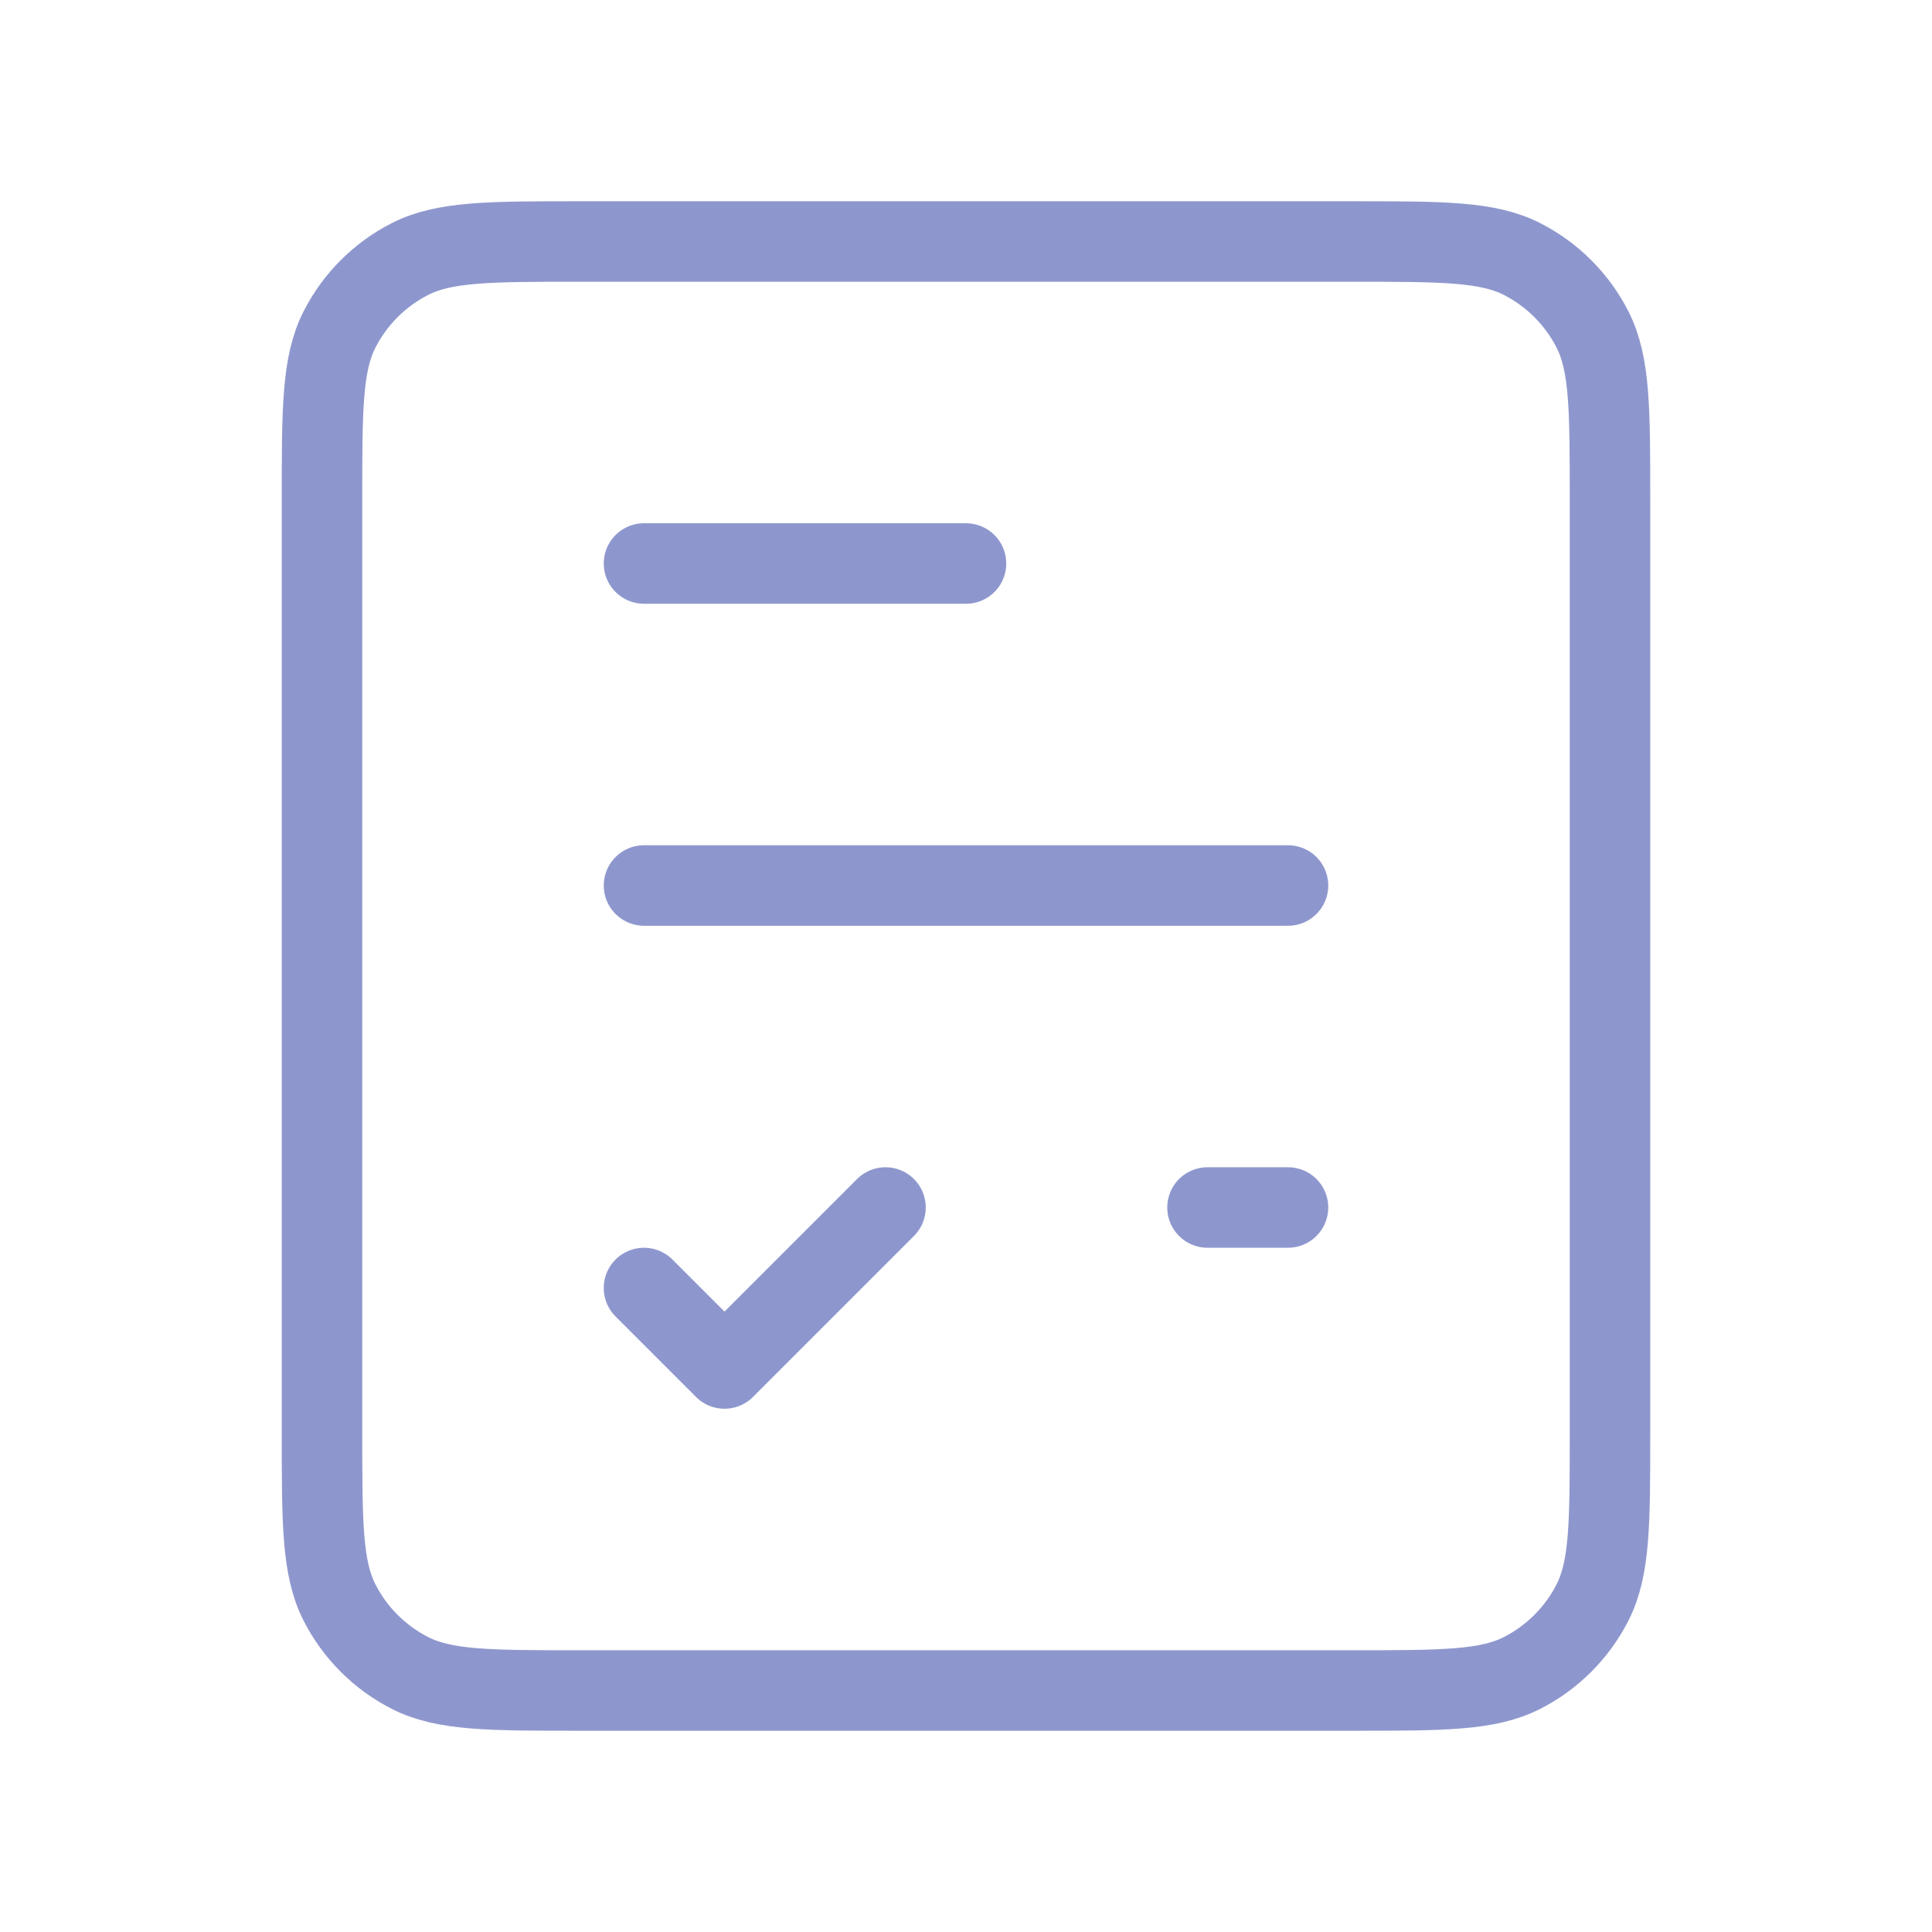
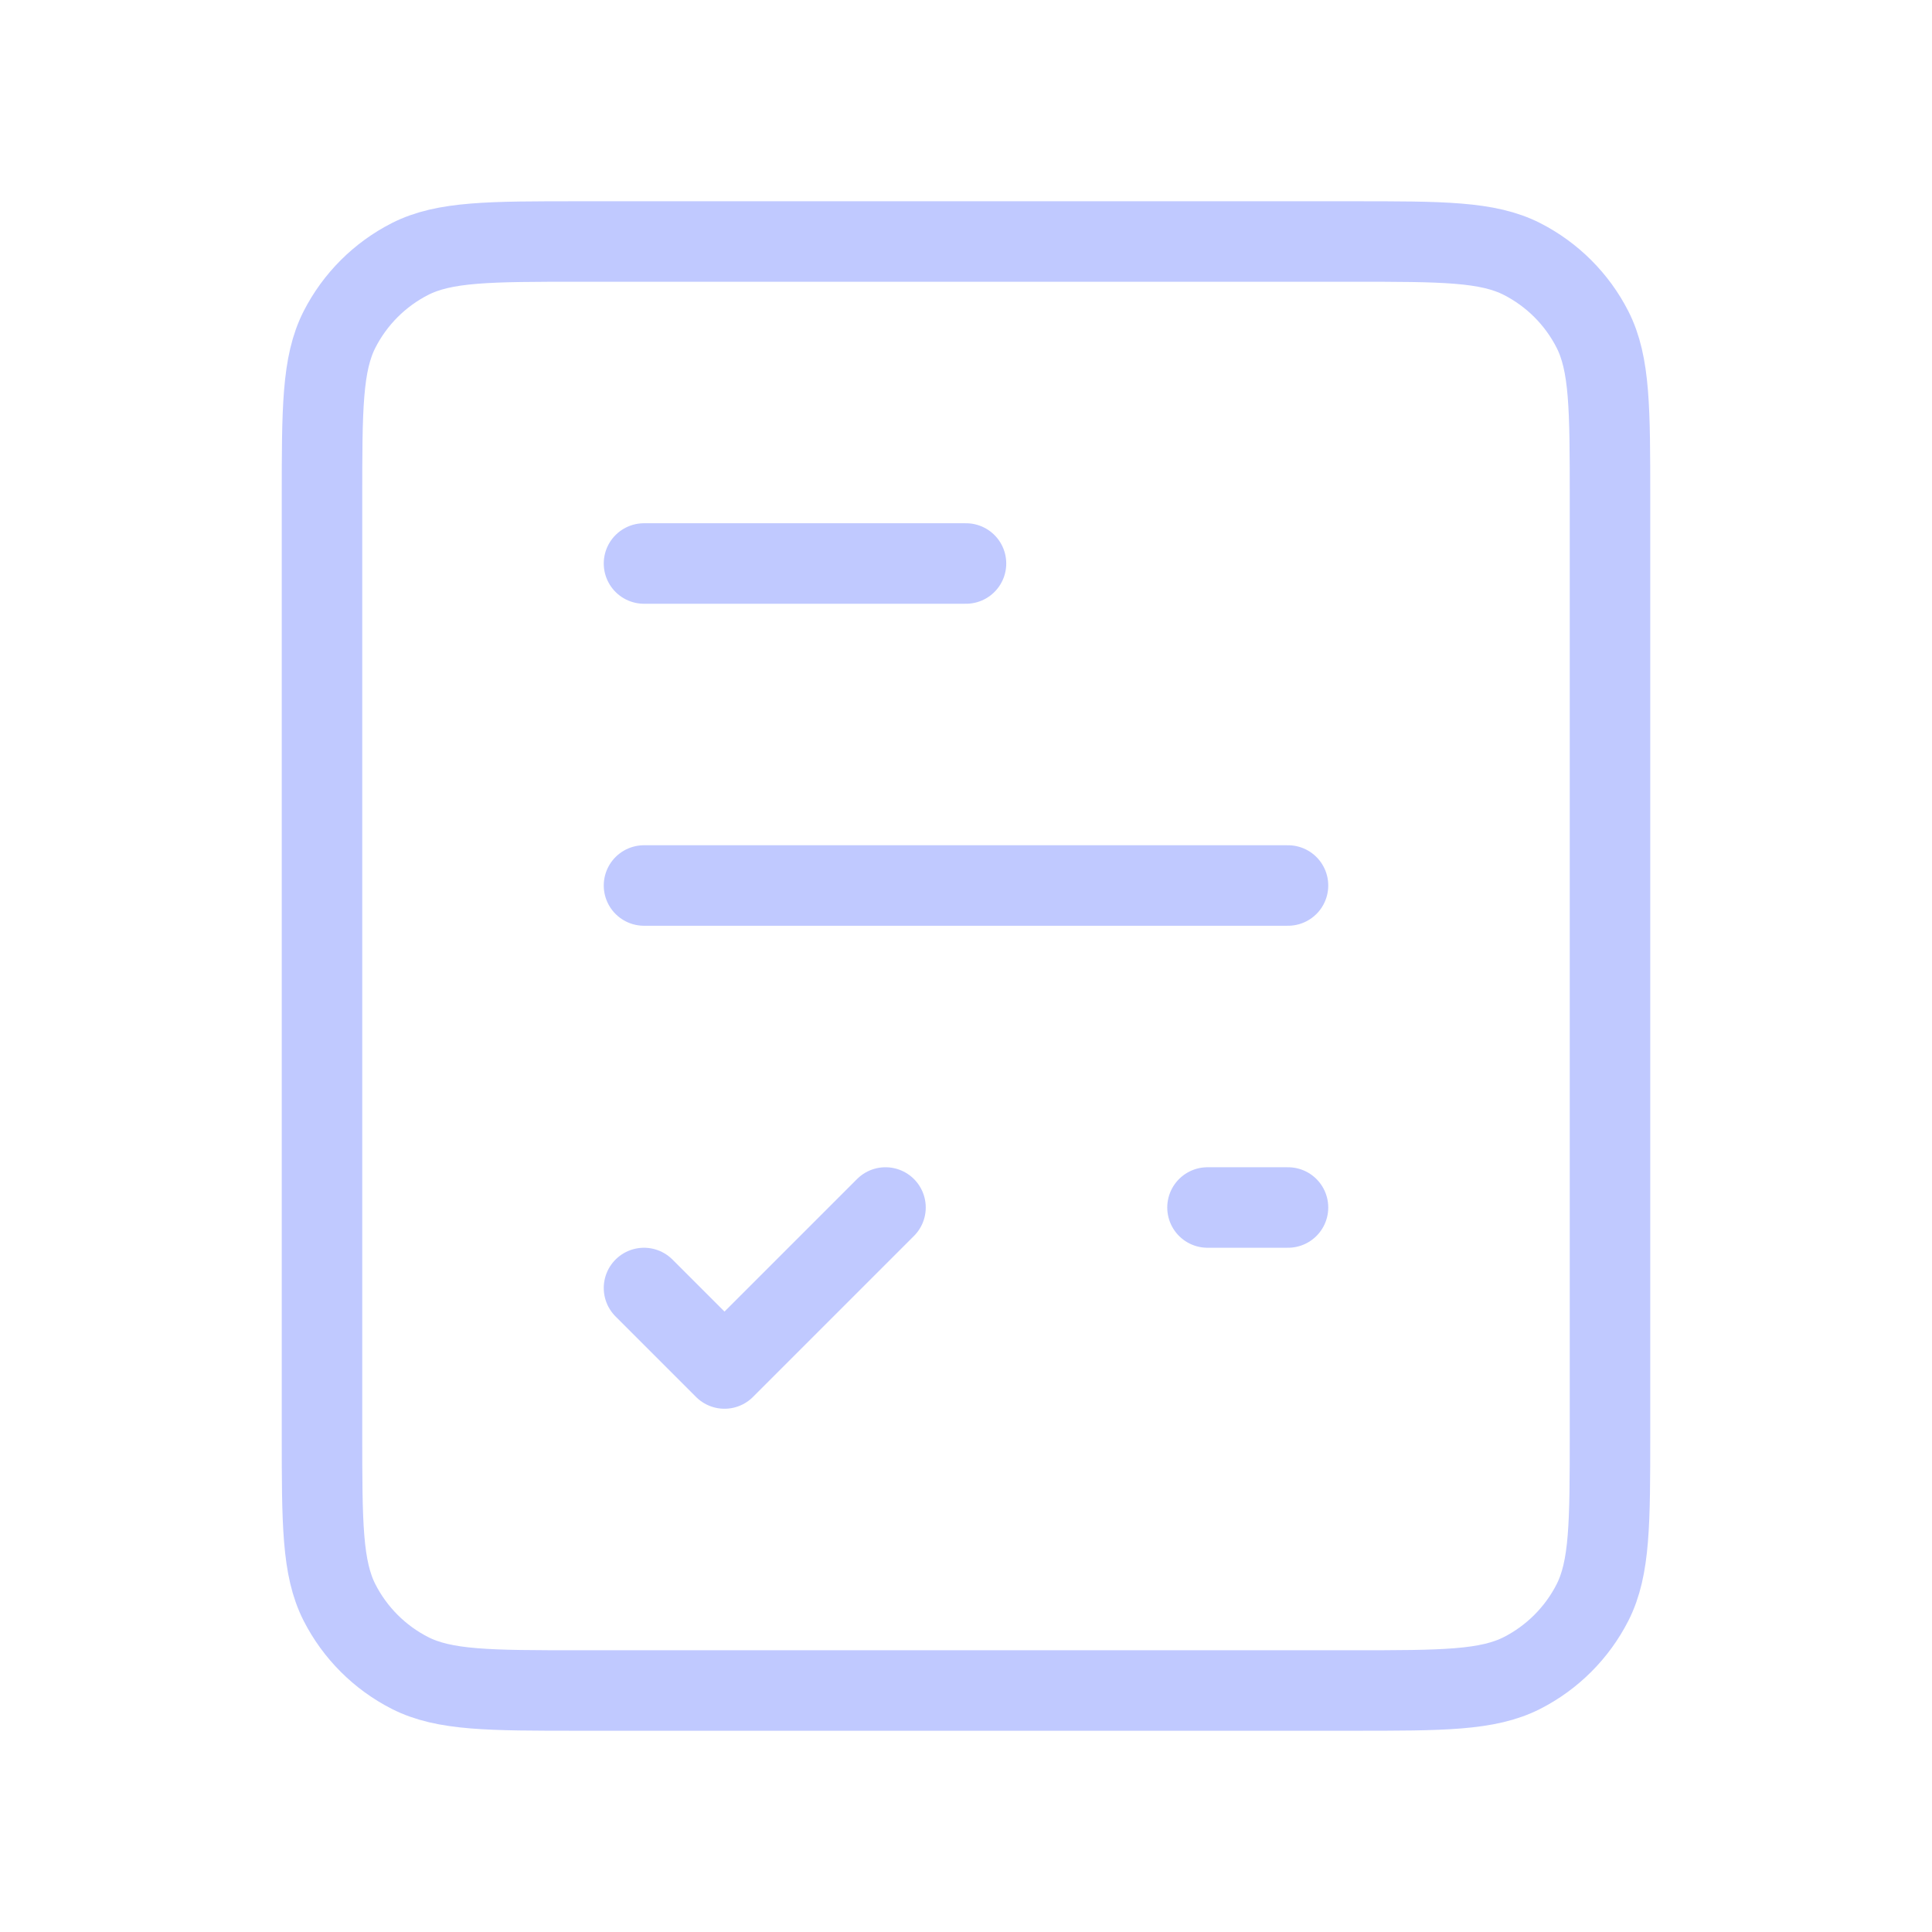
<svg xmlns="http://www.w3.org/2000/svg" width="24" height="24" viewBox="0 0 24 24" fill="none">
-   <path d="M8 7H12M15 15H16M8 11H16M8 16L9 17L11 15M7.2 21H16.8C17.92 21 18.48 21 18.908 20.782C19.284 20.59 19.59 20.284 19.782 19.908C20 19.48 20 18.92 20 17.8V6.2C20 5.08 20 4.52 19.782 4.092C19.59 3.716 19.284 3.41 18.908 3.218C18.48 3 17.92 3 16.8 3H7.2C6.08 3 5.52 3 5.092 3.218C4.716 3.41 4.41 3.716 4.218 4.092C4 4.52 4 5.08 4 6.2V17.8C4 18.92 4 19.48 4.218 19.908C4.41 20.284 4.716 20.59 5.092 20.782C5.52 21 6.08 21 7.2 21Z" stroke="#8E97CD" stroke-linecap="round" stroke-linejoin="round" />
+   <path d="M8 7H12M15 15H16M8 11H16M8 16L9 17L11 15M7.2 21H16.8C17.92 21 18.48 21 18.908 20.782C19.284 20.59 19.59 20.284 19.782 19.908C20 19.48 20 18.92 20 17.8V6.2C20 5.08 20 4.52 19.782 4.092C19.59 3.716 19.284 3.41 18.908 3.218C18.48 3 17.92 3 16.8 3H7.2C6.08 3 5.52 3 5.092 3.218C4.716 3.41 4.41 3.716 4.218 4.092C4 4.52 4 5.08 4 6.2V17.8C4 18.92 4 19.48 4.218 19.908C4.41 20.284 4.716 20.59 5.092 20.782C5.52 21 6.08 21 7.2 21Z" stroke="#C0C9FF" stroke-linecap="round" stroke-linejoin="round" />
</svg>
